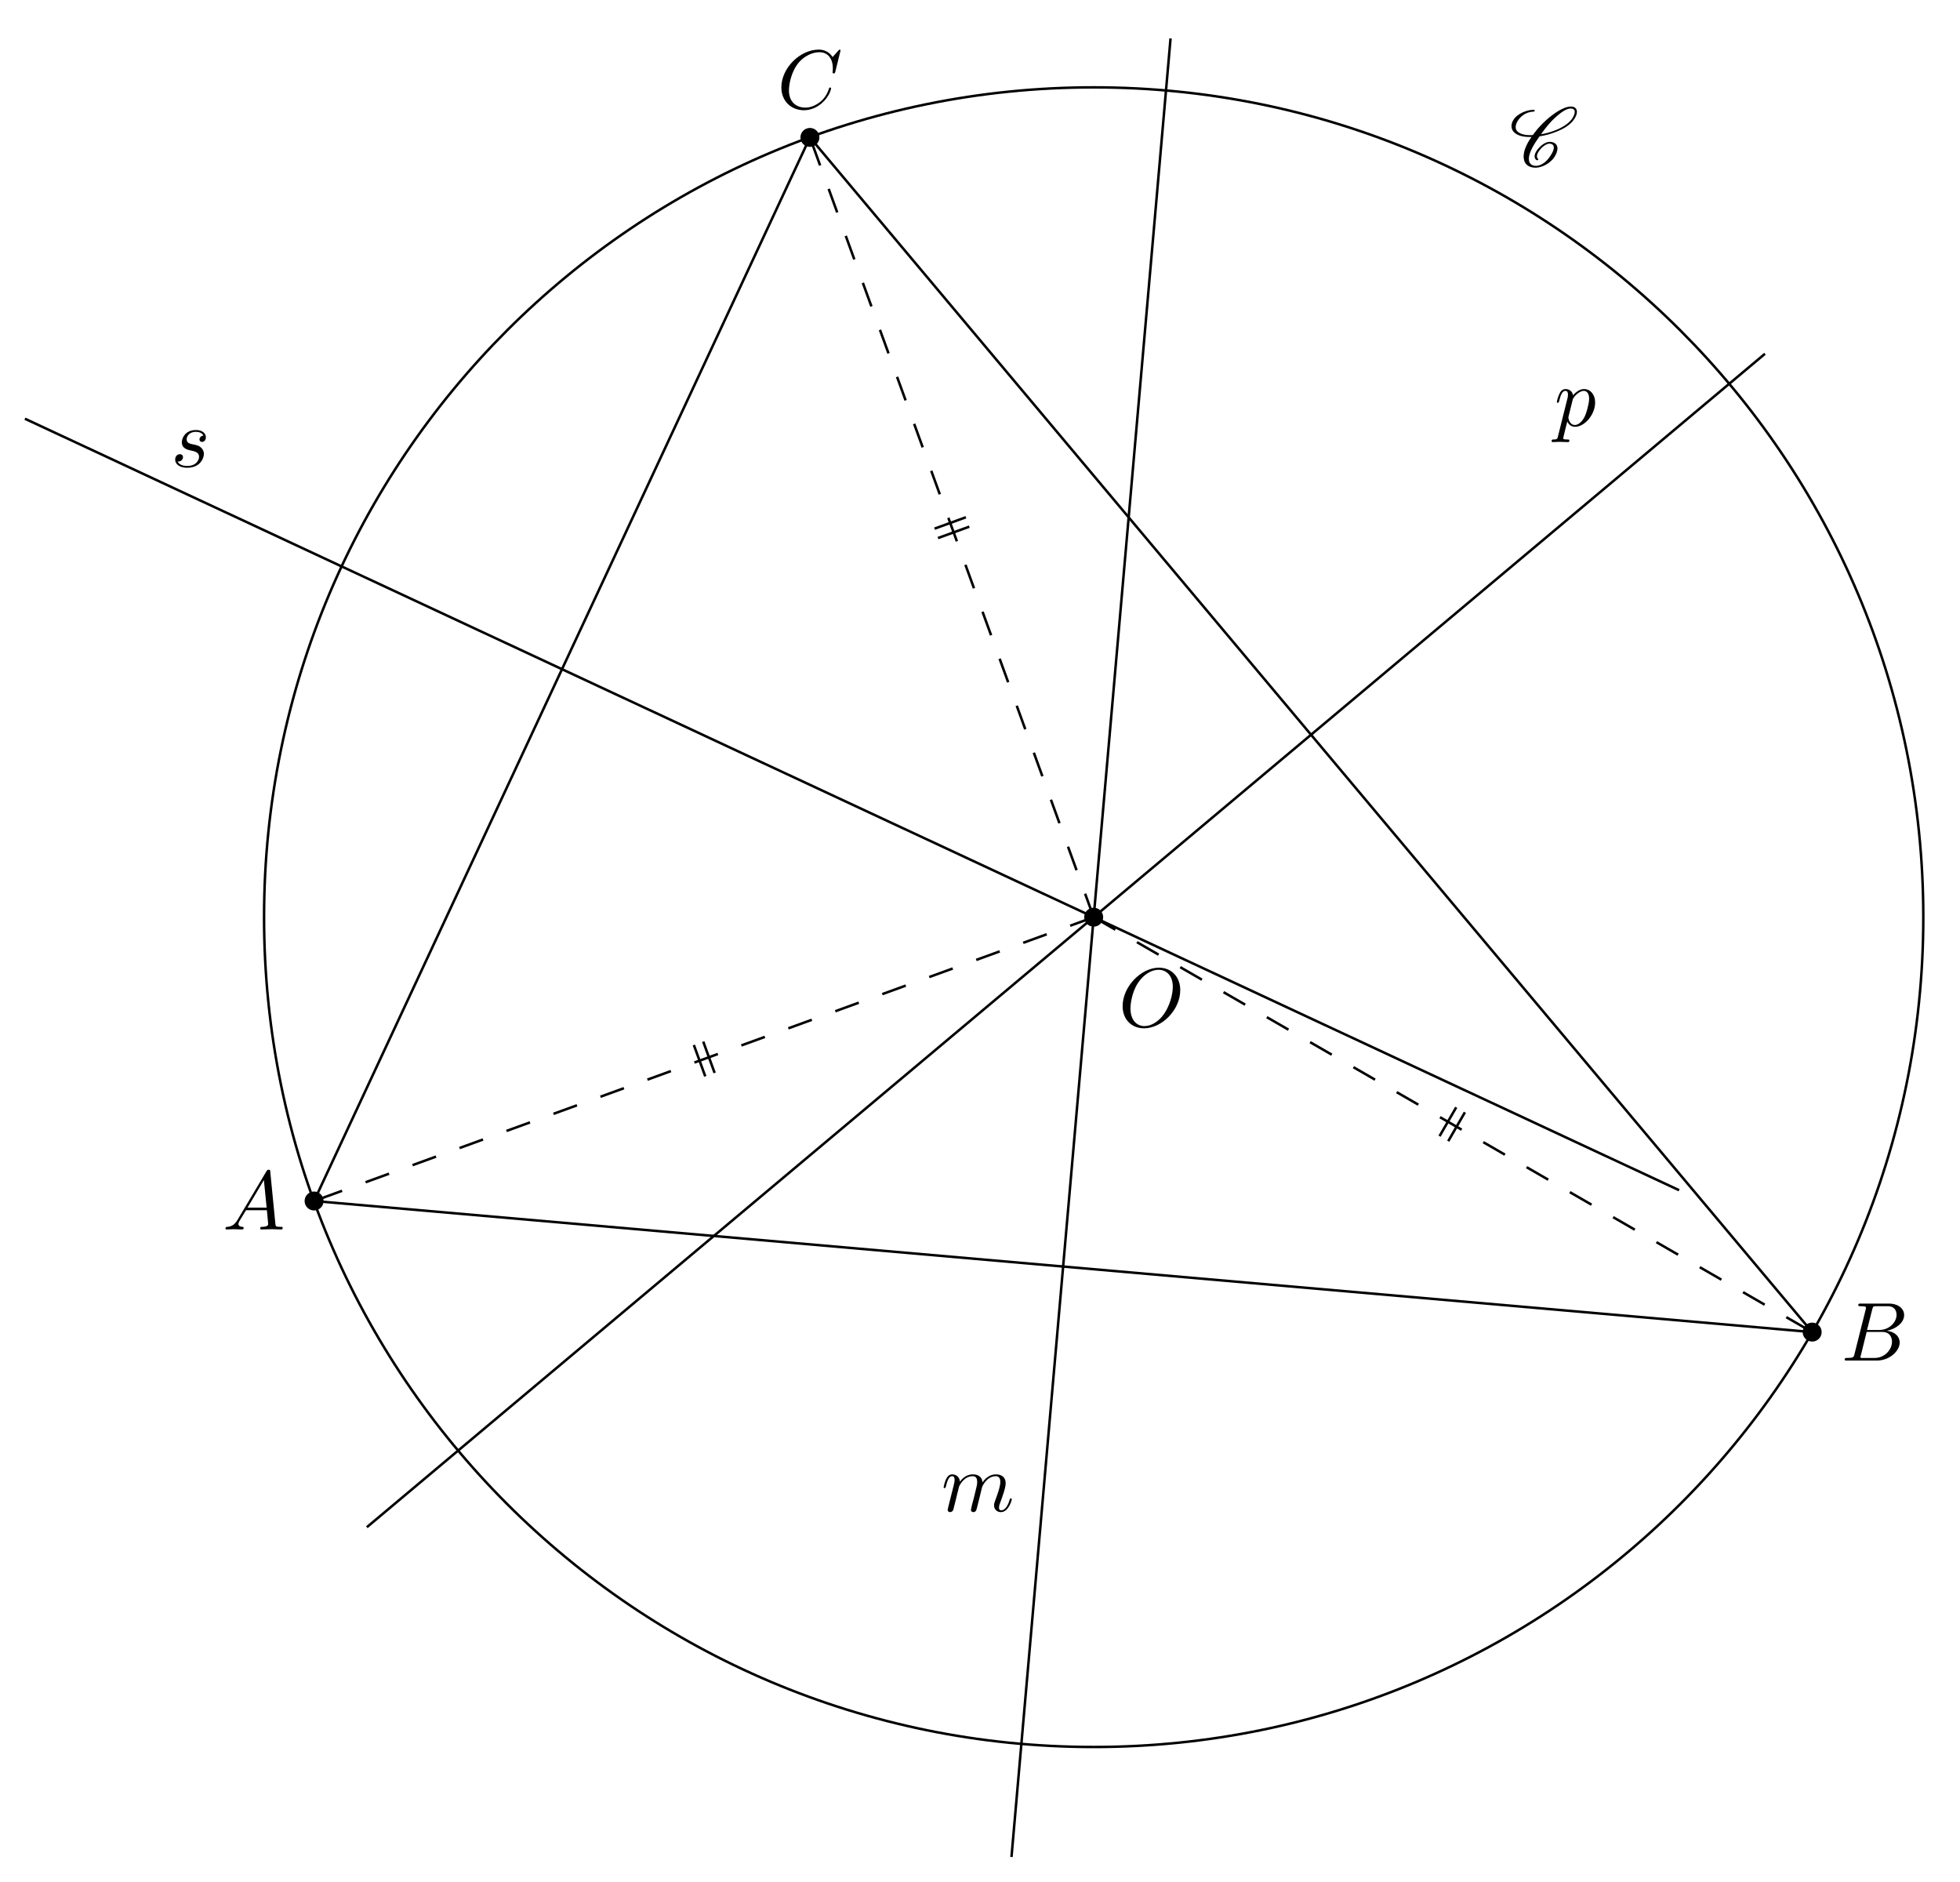
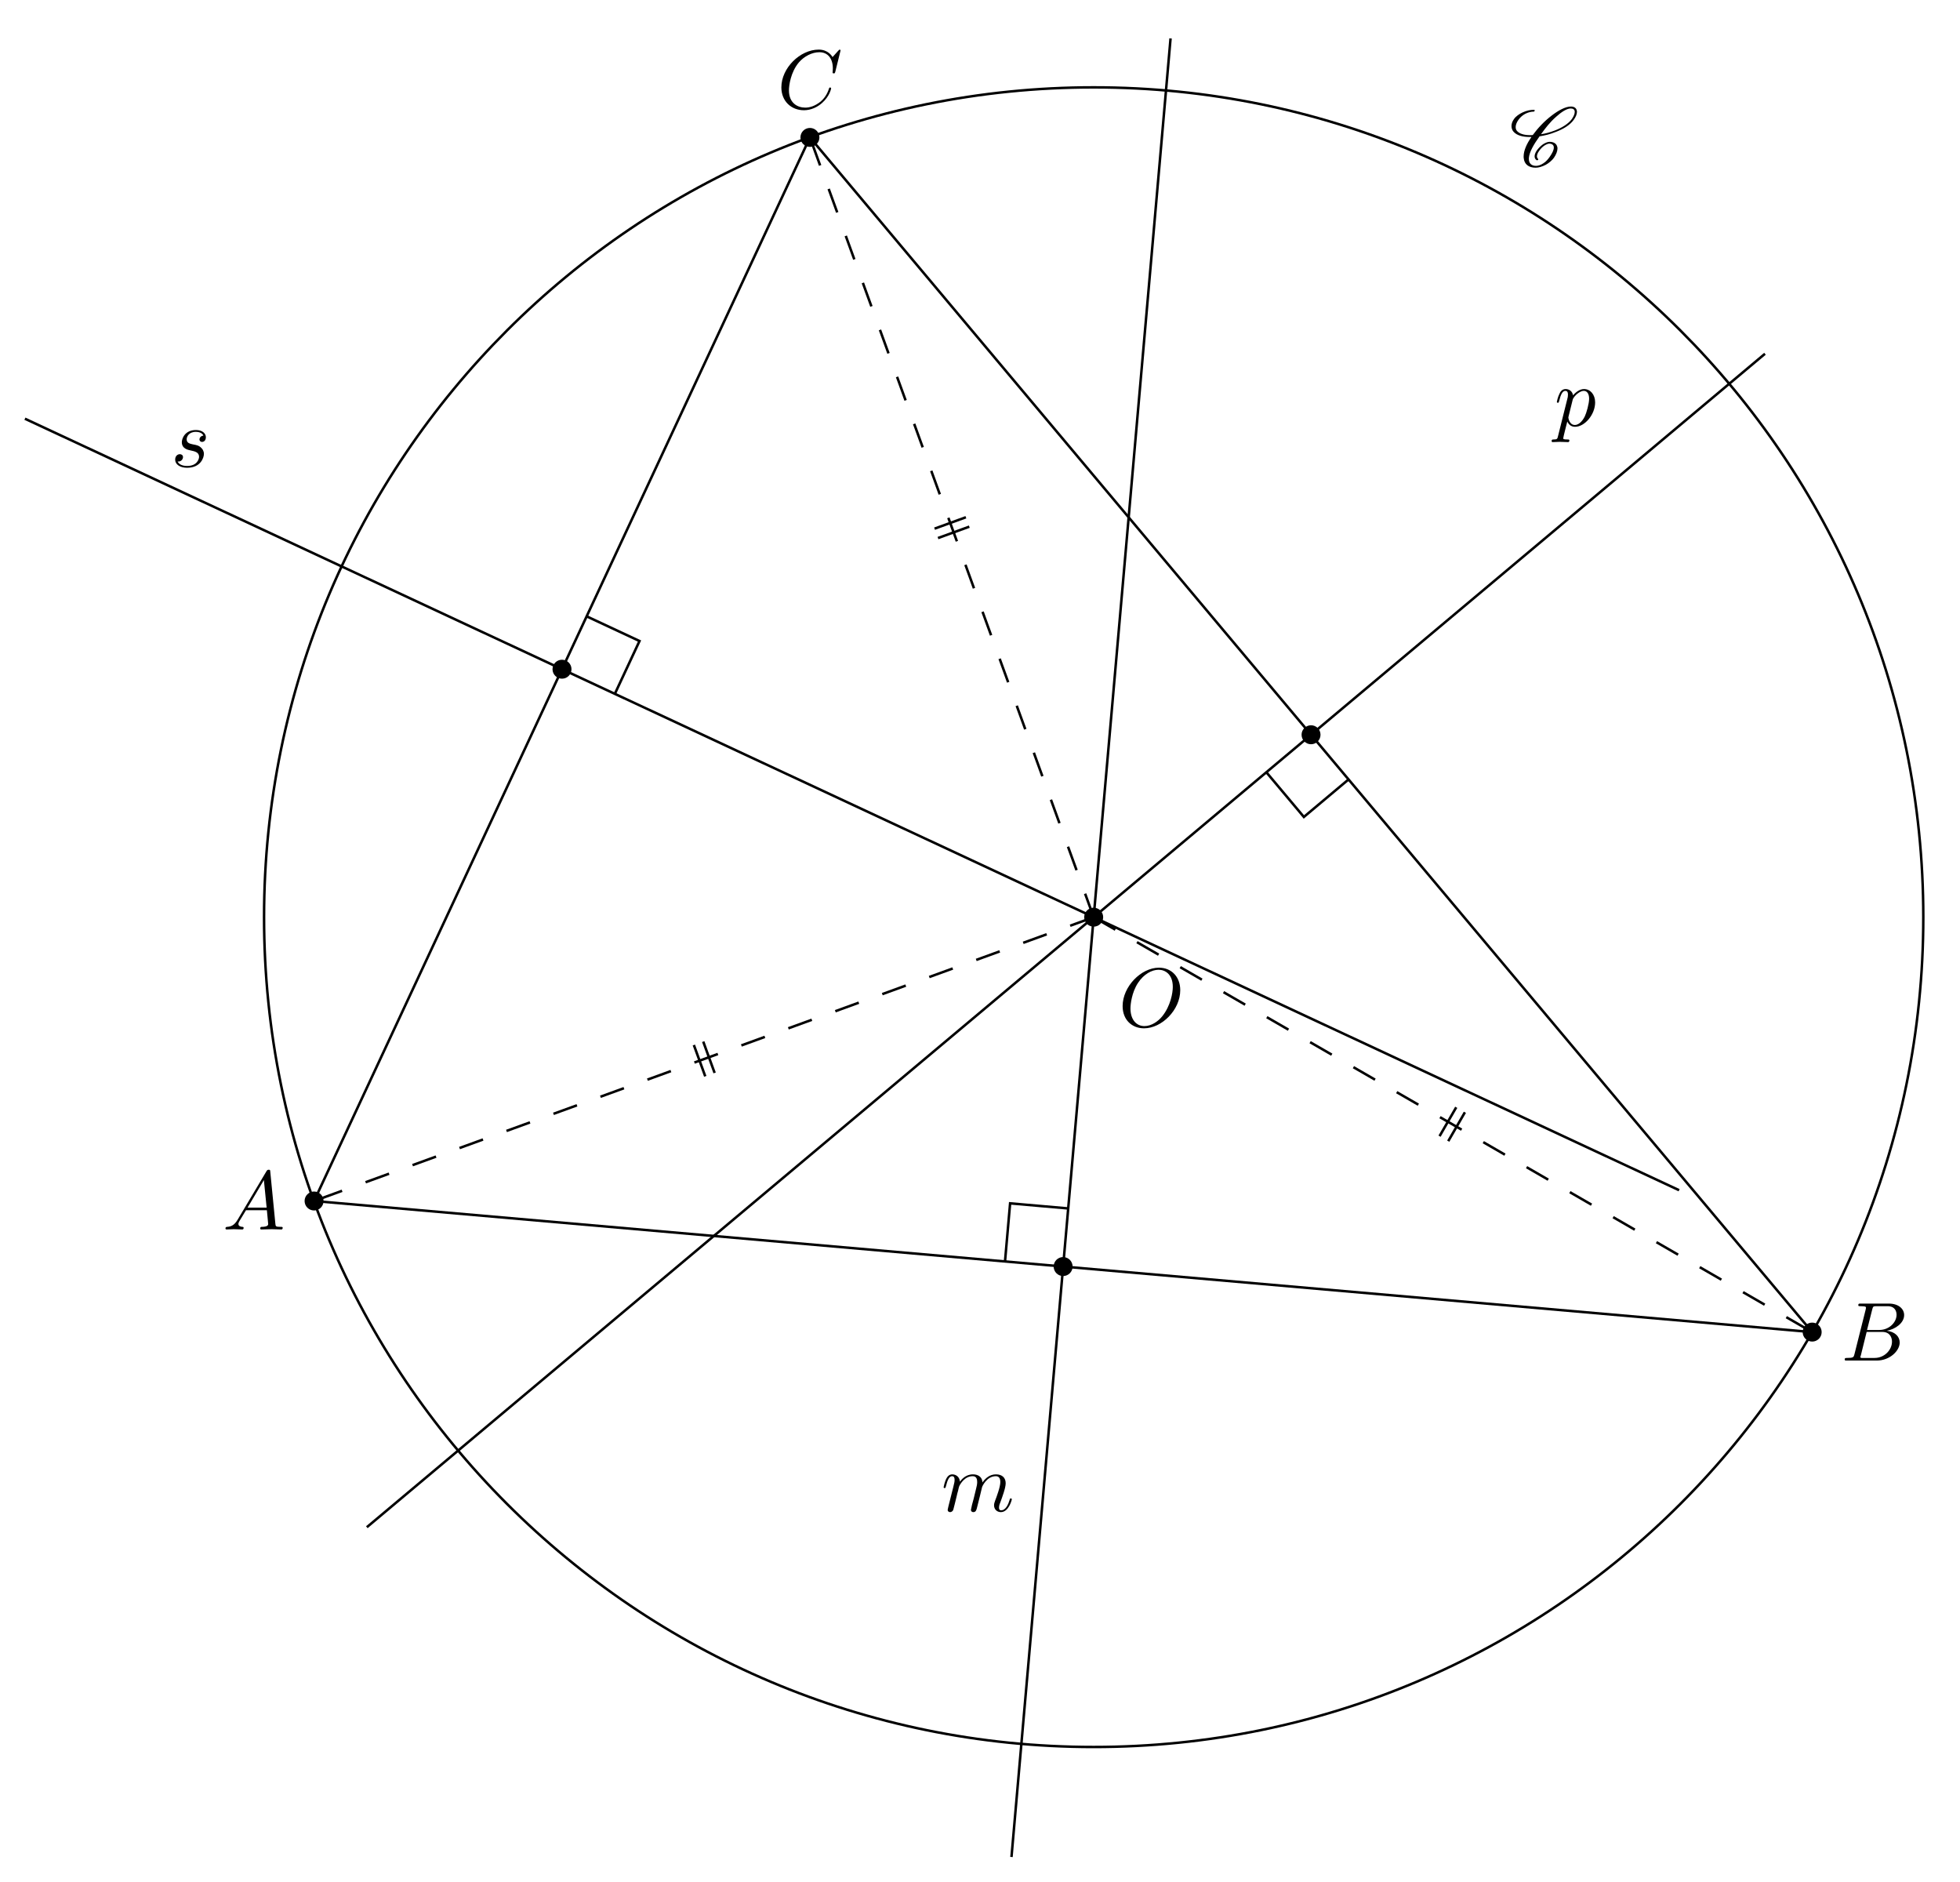
<svg xmlns="http://www.w3.org/2000/svg" xmlns:xlink="http://www.w3.org/1999/xlink" width="234.392pt" height="225.009pt" viewBox="0 0 234.392 225.009">
  <defs>
    <g>
      <g id="glyph-0-0">
        <path d="M 7.375 -4.344 C 7.375 -5.953 6.312 -7.031 4.828 -7.031 C 2.688 -7.031 0.484 -4.766 0.484 -2.438 C 0.484 -0.781 1.609 0.219 3.047 0.219 C 5.156 0.219 7.375 -1.969 7.375 -4.344 Z M 3.094 -0.047 C 2.109 -0.047 1.422 -0.844 1.422 -2.156 C 1.422 -2.609 1.562 -4.062 2.328 -5.219 C 3.016 -6.266 3.984 -6.781 4.781 -6.781 C 5.594 -6.781 6.484 -6.219 6.484 -4.734 C 6.484 -4.016 6.219 -2.469 5.234 -1.234 C 4.75 -0.625 3.938 -0.047 3.094 -0.047 Z M 3.094 -0.047 " />
      </g>
      <g id="glyph-0-1">
        <path d="M 1.781 -1.141 C 1.391 -0.484 1 -0.344 0.562 -0.312 C 0.438 -0.297 0.344 -0.297 0.344 -0.109 C 0.344 -0.047 0.406 0 0.484 0 C 0.75 0 1.062 -0.031 1.328 -0.031 C 1.672 -0.031 2.016 0 2.328 0 C 2.391 0 2.516 0 2.516 -0.188 C 2.516 -0.297 2.438 -0.312 2.359 -0.312 C 2.141 -0.328 1.891 -0.406 1.891 -0.656 C 1.891 -0.781 1.953 -0.891 2.031 -1.031 L 2.797 -2.297 L 5.297 -2.297 C 5.312 -2.094 5.453 -0.734 5.453 -0.641 C 5.453 -0.344 4.938 -0.312 4.734 -0.312 C 4.594 -0.312 4.5 -0.312 4.5 -0.109 C 4.5 0 4.609 0 4.641 0 C 5.047 0 5.469 -0.031 5.875 -0.031 C 6.125 -0.031 6.766 0 7.016 0 C 7.062 0 7.188 0 7.188 -0.203 C 7.188 -0.312 7.094 -0.312 6.953 -0.312 C 6.344 -0.312 6.344 -0.375 6.312 -0.672 L 5.703 -6.891 C 5.688 -7.094 5.688 -7.141 5.516 -7.141 C 5.359 -7.141 5.312 -7.062 5.25 -6.969 Z M 2.984 -2.609 L 4.938 -5.906 L 5.266 -2.609 Z M 2.984 -2.609 " />
      </g>
      <g id="glyph-0-2">
        <path d="M 1.594 -0.781 C 1.5 -0.391 1.469 -0.312 0.688 -0.312 C 0.516 -0.312 0.422 -0.312 0.422 -0.109 C 0.422 0 0.516 0 0.688 0 L 4.25 0 C 5.828 0 7 -1.172 7 -2.156 C 7 -2.875 6.422 -3.453 5.453 -3.562 C 6.484 -3.75 7.531 -4.484 7.531 -5.438 C 7.531 -6.172 6.875 -6.812 5.688 -6.812 L 2.328 -6.812 C 2.141 -6.812 2.047 -6.812 2.047 -6.609 C 2.047 -6.5 2.141 -6.5 2.328 -6.5 C 2.344 -6.5 2.531 -6.5 2.703 -6.484 C 2.875 -6.453 2.969 -6.453 2.969 -6.312 C 2.969 -6.281 2.953 -6.25 2.938 -6.125 Z M 3.094 -3.656 L 3.719 -6.125 C 3.812 -6.469 3.828 -6.5 4.25 -6.5 L 5.547 -6.5 C 6.422 -6.5 6.625 -5.906 6.625 -5.469 C 6.625 -4.594 5.766 -3.656 4.562 -3.656 Z M 2.656 -0.312 C 2.516 -0.312 2.5 -0.312 2.438 -0.312 C 2.328 -0.328 2.297 -0.344 2.297 -0.422 C 2.297 -0.453 2.297 -0.469 2.359 -0.641 L 3.047 -3.422 L 4.922 -3.422 C 5.875 -3.422 6.078 -2.688 6.078 -2.266 C 6.078 -1.281 5.188 -0.312 4 -0.312 Z M 2.656 -0.312 " />
      </g>
      <g id="glyph-0-3">
        <path d="M 7.578 -6.922 C 7.578 -6.953 7.562 -7.031 7.469 -7.031 C 7.438 -7.031 7.422 -7.016 7.312 -6.906 L 6.625 -6.141 C 6.531 -6.281 6.078 -7.031 4.969 -7.031 C 2.734 -7.031 0.5 -4.828 0.5 -2.516 C 0.5 -0.875 1.672 0.219 3.203 0.219 C 4.062 0.219 4.828 -0.172 5.359 -0.641 C 6.281 -1.453 6.453 -2.359 6.453 -2.391 C 6.453 -2.5 6.344 -2.5 6.328 -2.5 C 6.266 -2.5 6.219 -2.469 6.203 -2.391 C 6.109 -2.109 5.875 -1.391 5.188 -0.812 C 4.5 -0.266 3.875 -0.094 3.359 -0.094 C 2.469 -0.094 1.406 -0.609 1.406 -2.156 C 1.406 -2.734 1.609 -4.344 2.609 -5.516 C 3.219 -6.219 4.156 -6.719 5.047 -6.719 C 6.062 -6.719 6.656 -5.953 6.656 -4.797 C 6.656 -4.391 6.625 -4.391 6.625 -4.281 C 6.625 -4.188 6.734 -4.188 6.766 -4.188 C 6.891 -4.188 6.891 -4.203 6.953 -4.391 Z M 7.578 -6.922 " />
      </g>
      <g id="glyph-0-4">
        <path d="M 0.875 -0.594 C 0.844 -0.438 0.781 -0.203 0.781 -0.156 C 0.781 0.016 0.922 0.109 1.078 0.109 C 1.203 0.109 1.375 0.031 1.453 -0.172 C 1.453 -0.188 1.578 -0.656 1.641 -0.906 L 1.859 -1.797 C 1.906 -2.031 1.969 -2.25 2.031 -2.469 C 2.062 -2.641 2.141 -2.938 2.156 -2.969 C 2.297 -3.281 2.828 -4.188 3.781 -4.188 C 4.234 -4.188 4.312 -3.812 4.312 -3.484 C 4.312 -3.234 4.25 -2.953 4.172 -2.656 L 3.891 -1.5 L 3.688 -0.75 C 3.656 -0.547 3.562 -0.203 3.562 -0.156 C 3.562 0.016 3.703 0.109 3.844 0.109 C 4.156 0.109 4.219 -0.141 4.297 -0.453 C 4.438 -1.016 4.812 -2.469 4.891 -2.859 C 4.922 -2.984 5.453 -4.188 6.547 -4.188 C 6.969 -4.188 7.078 -3.844 7.078 -3.484 C 7.078 -2.922 6.656 -1.781 6.453 -1.25 C 6.375 -1.016 6.328 -0.906 6.328 -0.703 C 6.328 -0.234 6.672 0.109 7.141 0.109 C 8.078 0.109 8.453 -1.344 8.453 -1.422 C 8.453 -1.531 8.359 -1.531 8.328 -1.531 C 8.234 -1.531 8.234 -1.5 8.188 -1.344 C 8.031 -0.812 7.719 -0.109 7.172 -0.109 C 7 -0.109 6.922 -0.203 6.922 -0.438 C 6.922 -0.688 7.016 -0.922 7.109 -1.141 C 7.297 -1.672 7.719 -2.766 7.719 -3.344 C 7.719 -3.984 7.312 -4.406 6.562 -4.406 C 5.828 -4.406 5.312 -3.969 4.938 -3.438 C 4.938 -3.562 4.906 -3.906 4.625 -4.141 C 4.375 -4.359 4.062 -4.406 3.812 -4.406 C 2.906 -4.406 2.422 -3.766 2.25 -3.531 C 2.203 -4.109 1.781 -4.406 1.328 -4.406 C 0.875 -4.406 0.688 -4.016 0.594 -3.844 C 0.422 -3.484 0.297 -2.906 0.297 -2.875 C 0.297 -2.766 0.391 -2.766 0.406 -2.766 C 0.516 -2.766 0.516 -2.781 0.578 -3 C 0.75 -3.703 0.953 -4.188 1.312 -4.188 C 1.469 -4.188 1.609 -4.109 1.609 -3.734 C 1.609 -3.516 1.578 -3.406 1.453 -2.891 Z M 0.875 -0.594 " />
      </g>
      <g id="glyph-0-5">
        <path d="M 0.453 1.219 C 0.375 1.562 0.344 1.625 -0.094 1.625 C -0.203 1.625 -0.312 1.625 -0.312 1.812 C -0.312 1.891 -0.266 1.938 -0.188 1.938 C 0.078 1.938 0.375 1.906 0.641 1.906 C 0.984 1.906 1.312 1.938 1.641 1.938 C 1.688 1.938 1.812 1.938 1.812 1.734 C 1.812 1.625 1.719 1.625 1.578 1.625 C 1.078 1.625 1.078 1.562 1.078 1.469 C 1.078 1.344 1.5 -0.281 1.562 -0.531 C 1.688 -0.234 1.969 0.109 2.484 0.109 C 3.641 0.109 4.891 -1.344 4.891 -2.812 C 4.891 -3.75 4.312 -4.406 3.562 -4.406 C 3.062 -4.406 2.578 -4.047 2.25 -3.656 C 2.156 -4.203 1.719 -4.406 1.359 -4.406 C 0.891 -4.406 0.703 -4.016 0.625 -3.844 C 0.438 -3.5 0.312 -2.906 0.312 -2.875 C 0.312 -2.766 0.406 -2.766 0.422 -2.766 C 0.531 -2.766 0.531 -2.781 0.594 -3 C 0.766 -3.703 0.969 -4.188 1.328 -4.188 C 1.5 -4.188 1.641 -4.109 1.641 -3.734 C 1.641 -3.5 1.609 -3.391 1.562 -3.219 Z M 2.203 -3.109 C 2.266 -3.375 2.547 -3.656 2.719 -3.812 C 3.078 -4.109 3.359 -4.188 3.531 -4.188 C 3.922 -4.188 4.172 -3.844 4.172 -3.25 C 4.172 -2.656 3.844 -1.516 3.656 -1.141 C 3.312 -0.438 2.844 -0.109 2.469 -0.109 C 1.812 -0.109 1.688 -0.938 1.688 -1 C 1.688 -1.016 1.688 -1.031 1.719 -1.156 Z M 2.203 -3.109 " />
      </g>
      <g id="glyph-0-6">
        <path d="M 3.891 -3.734 C 3.625 -3.719 3.422 -3.5 3.422 -3.281 C 3.422 -3.141 3.516 -2.984 3.734 -2.984 C 3.953 -2.984 4.188 -3.156 4.188 -3.547 C 4.188 -4 3.766 -4.406 3 -4.406 C 1.688 -4.406 1.312 -3.391 1.312 -2.953 C 1.312 -2.172 2.047 -2.031 2.344 -1.969 C 2.859 -1.859 3.375 -1.75 3.375 -1.203 C 3.375 -0.953 3.156 -0.109 1.953 -0.109 C 1.812 -0.109 1.047 -0.109 0.812 -0.641 C 1.203 -0.594 1.453 -0.891 1.453 -1.172 C 1.453 -1.391 1.281 -1.516 1.078 -1.516 C 0.812 -1.516 0.516 -1.312 0.516 -0.859 C 0.516 -0.297 1.094 0.109 1.938 0.109 C 3.562 0.109 3.953 -1.094 3.953 -1.547 C 3.953 -1.906 3.766 -2.156 3.641 -2.266 C 3.375 -2.547 3.078 -2.609 2.641 -2.688 C 2.281 -2.766 1.891 -2.844 1.891 -3.297 C 1.891 -3.578 2.125 -4.188 3 -4.188 C 3.25 -4.188 3.75 -4.109 3.891 -3.734 Z M 3.891 -3.734 " />
      </g>
      <g id="glyph-1-0">
        <path d="M 3.438 -0.875 C 3.359 -0.953 3.312 -1.047 3.312 -1.172 C 3.312 -1.328 3.375 -1.547 3.547 -1.781 C 3.703 -2.016 3.906 -2.25 4.172 -2.438 C 4.391 -2.578 4.609 -2.688 4.781 -2.688 C 5.125 -2.688 5.312 -2.516 5.328 -2.266 L 5.328 -2.219 C 5.328 -1.906 5.125 -1.516 4.828 -1.094 C 4.625 -0.812 4.391 -0.531 4.062 -0.328 C 3.766 -0.125 3.438 -0.031 3.203 -0.031 C 2.609 -0.031 2.344 -0.375 2.344 -0.859 L 2.344 -0.969 C 2.406 -1.719 2.969 -2.656 3.625 -3.562 C 4.234 -3.656 4.891 -3.812 5.578 -4.094 C 6.375 -4.391 7.25 -4.875 7.719 -5.547 C 7.953 -5.875 8.094 -6.203 8.094 -6.484 C 8.094 -6.531 8.094 -6.578 8.078 -6.625 C 8.031 -6.938 7.766 -7.125 7.375 -7.125 C 6.703 -7.125 5.828 -6.625 5.094 -6.062 C 4.172 -5.359 3.406 -4.531 2.812 -3.719 C 2.703 -3.703 2.594 -3.703 2.484 -3.703 C 1.766 -3.703 1.172 -3.875 0.891 -4.25 C 0.812 -4.359 0.766 -4.5 0.766 -4.672 C 0.766 -4.922 0.875 -5.219 1.094 -5.531 C 1.281 -5.797 1.562 -6.062 1.875 -6.234 C 2.25 -6.438 2.625 -6.516 2.938 -6.516 C 2.953 -6.516 2.984 -6.531 3 -6.547 C 3.016 -6.594 3.047 -6.625 3.047 -6.656 C 3.047 -6.703 3.016 -6.734 2.969 -6.734 C 2.562 -6.734 2.094 -6.656 1.594 -6.422 C 1.203 -6.234 0.797 -5.969 0.562 -5.625 C 0.344 -5.328 0.266 -5.031 0.266 -4.781 C 0.266 -4.531 0.359 -4.281 0.516 -4.109 C 0.922 -3.656 1.641 -3.484 2.438 -3.484 L 2.656 -3.484 C 2.078 -2.672 1.719 -1.844 1.719 -1.156 C 1.719 -1.078 1.719 -1 1.734 -0.938 C 1.797 -0.25 2.297 0.188 3.156 0.188 C 3.516 0.188 3.938 0.062 4.359 -0.156 C 4.75 -0.375 5.109 -0.672 5.344 -1 C 5.609 -1.391 5.766 -1.781 5.766 -2.109 C 5.766 -2.188 5.766 -2.25 5.734 -2.328 C 5.641 -2.703 5.297 -2.906 4.812 -2.906 C 4.578 -2.906 4.281 -2.766 4.031 -2.609 C 3.734 -2.391 3.484 -2.141 3.297 -1.875 C 3.125 -1.625 3.031 -1.375 3.031 -1.172 C 3.031 -0.984 3.109 -0.812 3.281 -0.703 C 3.297 -0.703 3.297 -0.703 3.312 -0.703 C 3.312 -0.703 3.344 -0.703 3.344 -0.703 L 3.422 -0.734 L 3.453 -0.75 C 3.453 -0.781 3.469 -0.781 3.469 -0.812 C 3.469 -0.844 3.453 -0.859 3.438 -0.875 Z M 3.453 -0.75 C 3.453 -0.766 3.469 -0.781 3.469 -0.812 C 3.469 -0.812 3.469 -0.828 3.453 -0.844 C 3.453 -0.844 3.453 -0.828 3.453 -0.75 Z M 7.344 -6.891 C 7.641 -6.891 7.797 -6.766 7.828 -6.562 L 7.828 -6.469 C 7.828 -6.234 7.703 -5.953 7.484 -5.625 C 7.047 -5.031 6.234 -4.562 5.469 -4.266 C 4.891 -4.047 4.328 -3.891 3.797 -3.812 C 4.312 -4.531 4.859 -5.25 5.609 -5.906 C 6.188 -6.422 6.844 -6.891 7.344 -6.891 Z M 7.344 -6.891 " />
      </g>
    </g>
    <clipPath id="clip-0">
      <path clip-rule="nonzero" d="M 116 0 L 145 0 L 145 225.008 L 116 225.008 Z M 116 0 " />
    </clipPath>
    <clipPath id="clip-1">
      <path clip-rule="nonzero" d="M 27 6 L 234.391 6 L 234.391 214 L 27 214 Z M 27 6 " />
    </clipPath>
  </defs>
  <path fill-rule="nonzero" fill="rgb(0%, 0%, 0%)" fill-opacity="1" d="M 131.926 109.66 C 131.926 109.035 131.418 108.527 130.789 108.527 C 130.164 108.527 129.656 109.035 129.656 109.66 C 129.656 110.289 130.164 110.793 130.789 110.793 C 131.418 110.793 131.926 110.289 131.926 109.66 Z M 131.926 109.66 " />
  <path fill-rule="nonzero" fill="rgb(0%, 0%, 0%)" fill-opacity="1" d="M 38.695 143.594 C 38.695 142.969 38.188 142.461 37.559 142.461 C 36.934 142.461 36.426 142.969 36.426 143.594 C 36.426 144.219 36.934 144.727 37.559 144.727 C 38.188 144.727 38.695 144.219 38.695 143.594 Z M 38.695 143.594 " />
  <path fill-rule="nonzero" fill="rgb(0%, 0%, 0%)" fill-opacity="1" d="M 217.848 159.27 C 217.848 158.641 217.34 158.133 216.715 158.133 C 216.086 158.133 215.578 158.641 215.578 159.27 C 215.578 159.895 216.086 160.402 216.715 160.402 C 217.34 160.402 217.848 159.895 217.848 159.27 Z M 217.848 159.27 " />
  <path fill-rule="nonzero" fill="rgb(0%, 0%, 0%)" fill-opacity="1" d="M 97.992 16.43 C 97.992 15.805 97.484 15.297 96.859 15.297 C 96.23 15.297 95.723 15.805 95.723 16.43 C 95.723 17.055 96.23 17.562 96.859 17.562 C 97.484 17.562 97.992 17.055 97.992 16.43 Z M 97.992 16.43 " />
+   <path fill-rule="nonzero" fill="rgb(0%, 0%, 0%)" fill-opacity="1" d="M 128.27 151.43 C 128.27 150.805 127.762 150.297 127.137 150.297 C 126.512 150.297 126.004 150.805 126.004 151.43 C 126.004 152.059 126.512 152.566 127.137 152.566 C 127.762 152.566 128.27 152.059 128.27 151.43 Z M 128.27 151.43 " />
+   <path fill-rule="nonzero" fill="rgb(0%, 0%, 0%)" fill-opacity="1" d="M 157.918 87.848 C 157.918 87.223 157.41 86.715 156.785 86.715 C 156.16 86.715 155.652 87.223 155.652 87.848 C 155.652 88.477 156.16 88.984 156.785 88.984 C 157.41 88.984 157.918 88.477 157.918 87.848 Z M 157.918 87.848 " />
+   <path fill-rule="nonzero" fill="rgb(0%, 0%, 0%)" fill-opacity="1" d="M 68.344 80.012 C 68.344 79.387 67.836 78.879 67.207 78.879 C 66.582 78.879 66.074 79.387 66.074 80.012 C 66.074 80.637 66.582 81.145 67.207 81.145 C 67.836 81.145 68.344 80.637 68.344 80.012 Z M 68.344 80.012 " />
  <path fill="none" stroke-width="0.299" stroke-linecap="butt" stroke-linejoin="miter" stroke="rgb(0%, 0%, 0%)" stroke-opacity="1" stroke-miterlimit="10" d="M -93.232 -33.933 L 85.924 -49.609 L -33.932 93.231 Z M -93.232 -33.933 " transform="matrix(1, 0, 0, -1, 130.791, 109.661)" />
  <g clip-path="url(#clip-0)">
    <path fill="none" stroke-width="0.299" stroke-linecap="butt" stroke-linejoin="miter" stroke="rgb(0%, 0%, 0%)" stroke-opacity="1" stroke-miterlimit="10" d="M -9.83 -112.366 L 9.193 105.067 " transform="matrix(1, 0, 0, -1, 130.791, 109.661)" />
  </g>
  <path fill="none" stroke-width="0.299" stroke-linecap="butt" stroke-linejoin="miter" stroke="rgb(0%, 0%, 0%)" stroke-opacity="1" stroke-miterlimit="10" d="M 80.279 67.364 L -86.924 -72.937 " transform="matrix(1, 0, 0, -1, 130.791, 109.661)" />
  <path fill="none" stroke-width="0.299" stroke-linecap="butt" stroke-linejoin="miter" stroke="rgb(0%, 0%, 0%)" stroke-opacity="1" stroke-miterlimit="10" d="M -127.811 59.599 L 70.01 -32.644 " transform="matrix(1, 0, 0, -1, 130.791, 109.661)" />
  <path fill="none" stroke-width="0.299" stroke-linecap="butt" stroke-linejoin="miter" stroke="rgb(0%, 0%, 0%)" stroke-opacity="1" stroke-dasharray="2.989 2.989" stroke-miterlimit="10" d="M -0.002 0.001 L -93.232 -33.933 " transform="matrix(1, 0, 0, -1, 130.791, 109.661)" />
  <path fill="none" stroke-width="0.299" stroke-linecap="butt" stroke-linejoin="miter" stroke="rgb(0%, 0%, 0%)" stroke-opacity="1" stroke-dasharray="2.989 2.989" stroke-miterlimit="10" d="M -0.002 0.001 L 85.924 -49.609 " transform="matrix(1, 0, 0, -1, 130.791, 109.661)" />
  <path fill="none" stroke-width="0.299" stroke-linecap="butt" stroke-linejoin="miter" stroke="rgb(0%, 0%, 0%)" stroke-opacity="1" stroke-dasharray="2.989 2.989" stroke-miterlimit="10" d="M -0.002 0.001 L -33.932 93.231 " transform="matrix(1, 0, 0, -1, 130.791, 109.661)" />
  <g clip-path="url(#clip-1)">
    <path fill="none" stroke-width="0.299" stroke-linecap="butt" stroke-linejoin="miter" stroke="rgb(0%, 0%, 0%)" stroke-opacity="1" stroke-miterlimit="10" d="M 99.213 0.001 C 99.213 54.794 54.795 99.216 -0.002 99.216 C -54.795 99.216 -99.213 54.794 -99.213 0.001 C -99.213 -54.796 -54.795 -99.214 -0.002 -99.214 C 54.795 -99.214 99.213 -54.796 99.213 0.001 Z M 99.213 0.001 " transform="matrix(1, 0, 0, -1, 130.791, 109.661)" />
  </g>
  <g fill="rgb(0%, 0%, 0%)" fill-opacity="1">
    <use xlink:href="#glyph-0-0" x="133.768" y="122.729" />
  </g>
  <g fill="rgb(0%, 0%, 0%)" fill-opacity="1">
    <use xlink:href="#glyph-0-1" x="26.62" y="146.997" />
  </g>
  <g fill="rgb(0%, 0%, 0%)" fill-opacity="1">
    <use xlink:href="#glyph-0-2" x="220.181" y="162.671" />
  </g>
  <g fill="rgb(0%, 0%, 0%)" fill-opacity="1">
    <use xlink:href="#glyph-0-3" x="92.941" y="12.962" />
  </g>
  <g fill="rgb(0%, 0%, 0%)" fill-opacity="1">
    <use xlink:href="#glyph-0-4" x="112.548" y="180.684" />
  </g>
  <g fill="rgb(0%, 0%, 0%)" fill-opacity="1">
    <use xlink:href="#glyph-0-5" x="185.868" y="50.921" />
  </g>
  <g fill="rgb(0%, 0%, 0%)" fill-opacity="1">
    <use xlink:href="#glyph-0-6" x="20.432" y="55.819" />
  </g>
  <path fill="none" stroke-width="0.299" stroke-linecap="butt" stroke-linejoin="miter" stroke="rgb(0%, 0%, 0%)" stroke-opacity="1" stroke-miterlimit="10" d="M -46.451 -19.026 L -47.814 -15.284 M -45.33 -18.62 L -46.693 -14.874 " transform="matrix(1, 0, 0, -1, 130.791, 109.661)" />
  <path fill="none" stroke-width="0.299" stroke-linecap="butt" stroke-linejoin="miter" stroke="rgb(0%, 0%, 0%)" stroke-opacity="1" stroke-miterlimit="10" d="M 44.393 -23.327 L 42.4 -26.78 M 43.357 -22.73 L 41.361 -26.183 " transform="matrix(1, 0, 0, -1, 130.791, 109.661)" />
  <path fill="none" stroke-width="0.299" stroke-linecap="butt" stroke-linejoin="miter" stroke="rgb(0%, 0%, 0%)" stroke-opacity="1" stroke-miterlimit="10" d="M -19.029 46.454 L -15.283 47.817 M -18.619 45.329 L -14.873 46.692 " transform="matrix(1, 0, 0, -1, 130.791, 109.661)" />
  <g fill="rgb(0%, 0%, 0%)" fill-opacity="1">
    <use xlink:href="#glyph-1-0" x="180.489" y="19.862" />
  </g>
+   <path fill="none" stroke-width="0.299" stroke-linecap="butt" stroke-linejoin="miter" stroke="rgb(0%, 0%, 0%)" stroke-opacity="1" stroke-miterlimit="10" d="M -10.604 -41.163 L -9.994 -34.214 L -3.045 -34.823 " transform="matrix(1, 0, 0, -1, 130.791, 109.661)" />
+   <path fill="none" stroke-width="0.299" stroke-linecap="butt" stroke-linejoin="miter" stroke="rgb(0%, 0%, 0%)" stroke-opacity="1" stroke-miterlimit="10" d="M 30.479 16.47 L 25.135 11.985 L 20.65 17.329 " transform="matrix(1, 0, 0, -1, 130.791, 109.661)" />
+   <path fill="none" stroke-width="0.299" stroke-linecap="butt" stroke-linejoin="miter" stroke="rgb(0%, 0%, 0%)" stroke-opacity="1" stroke-miterlimit="10" d="M -60.635 35.97 L -54.314 33.02 L -57.264 26.7 " transform="matrix(1, 0, 0, -1, 130.791, 109.661)" />
</svg>
